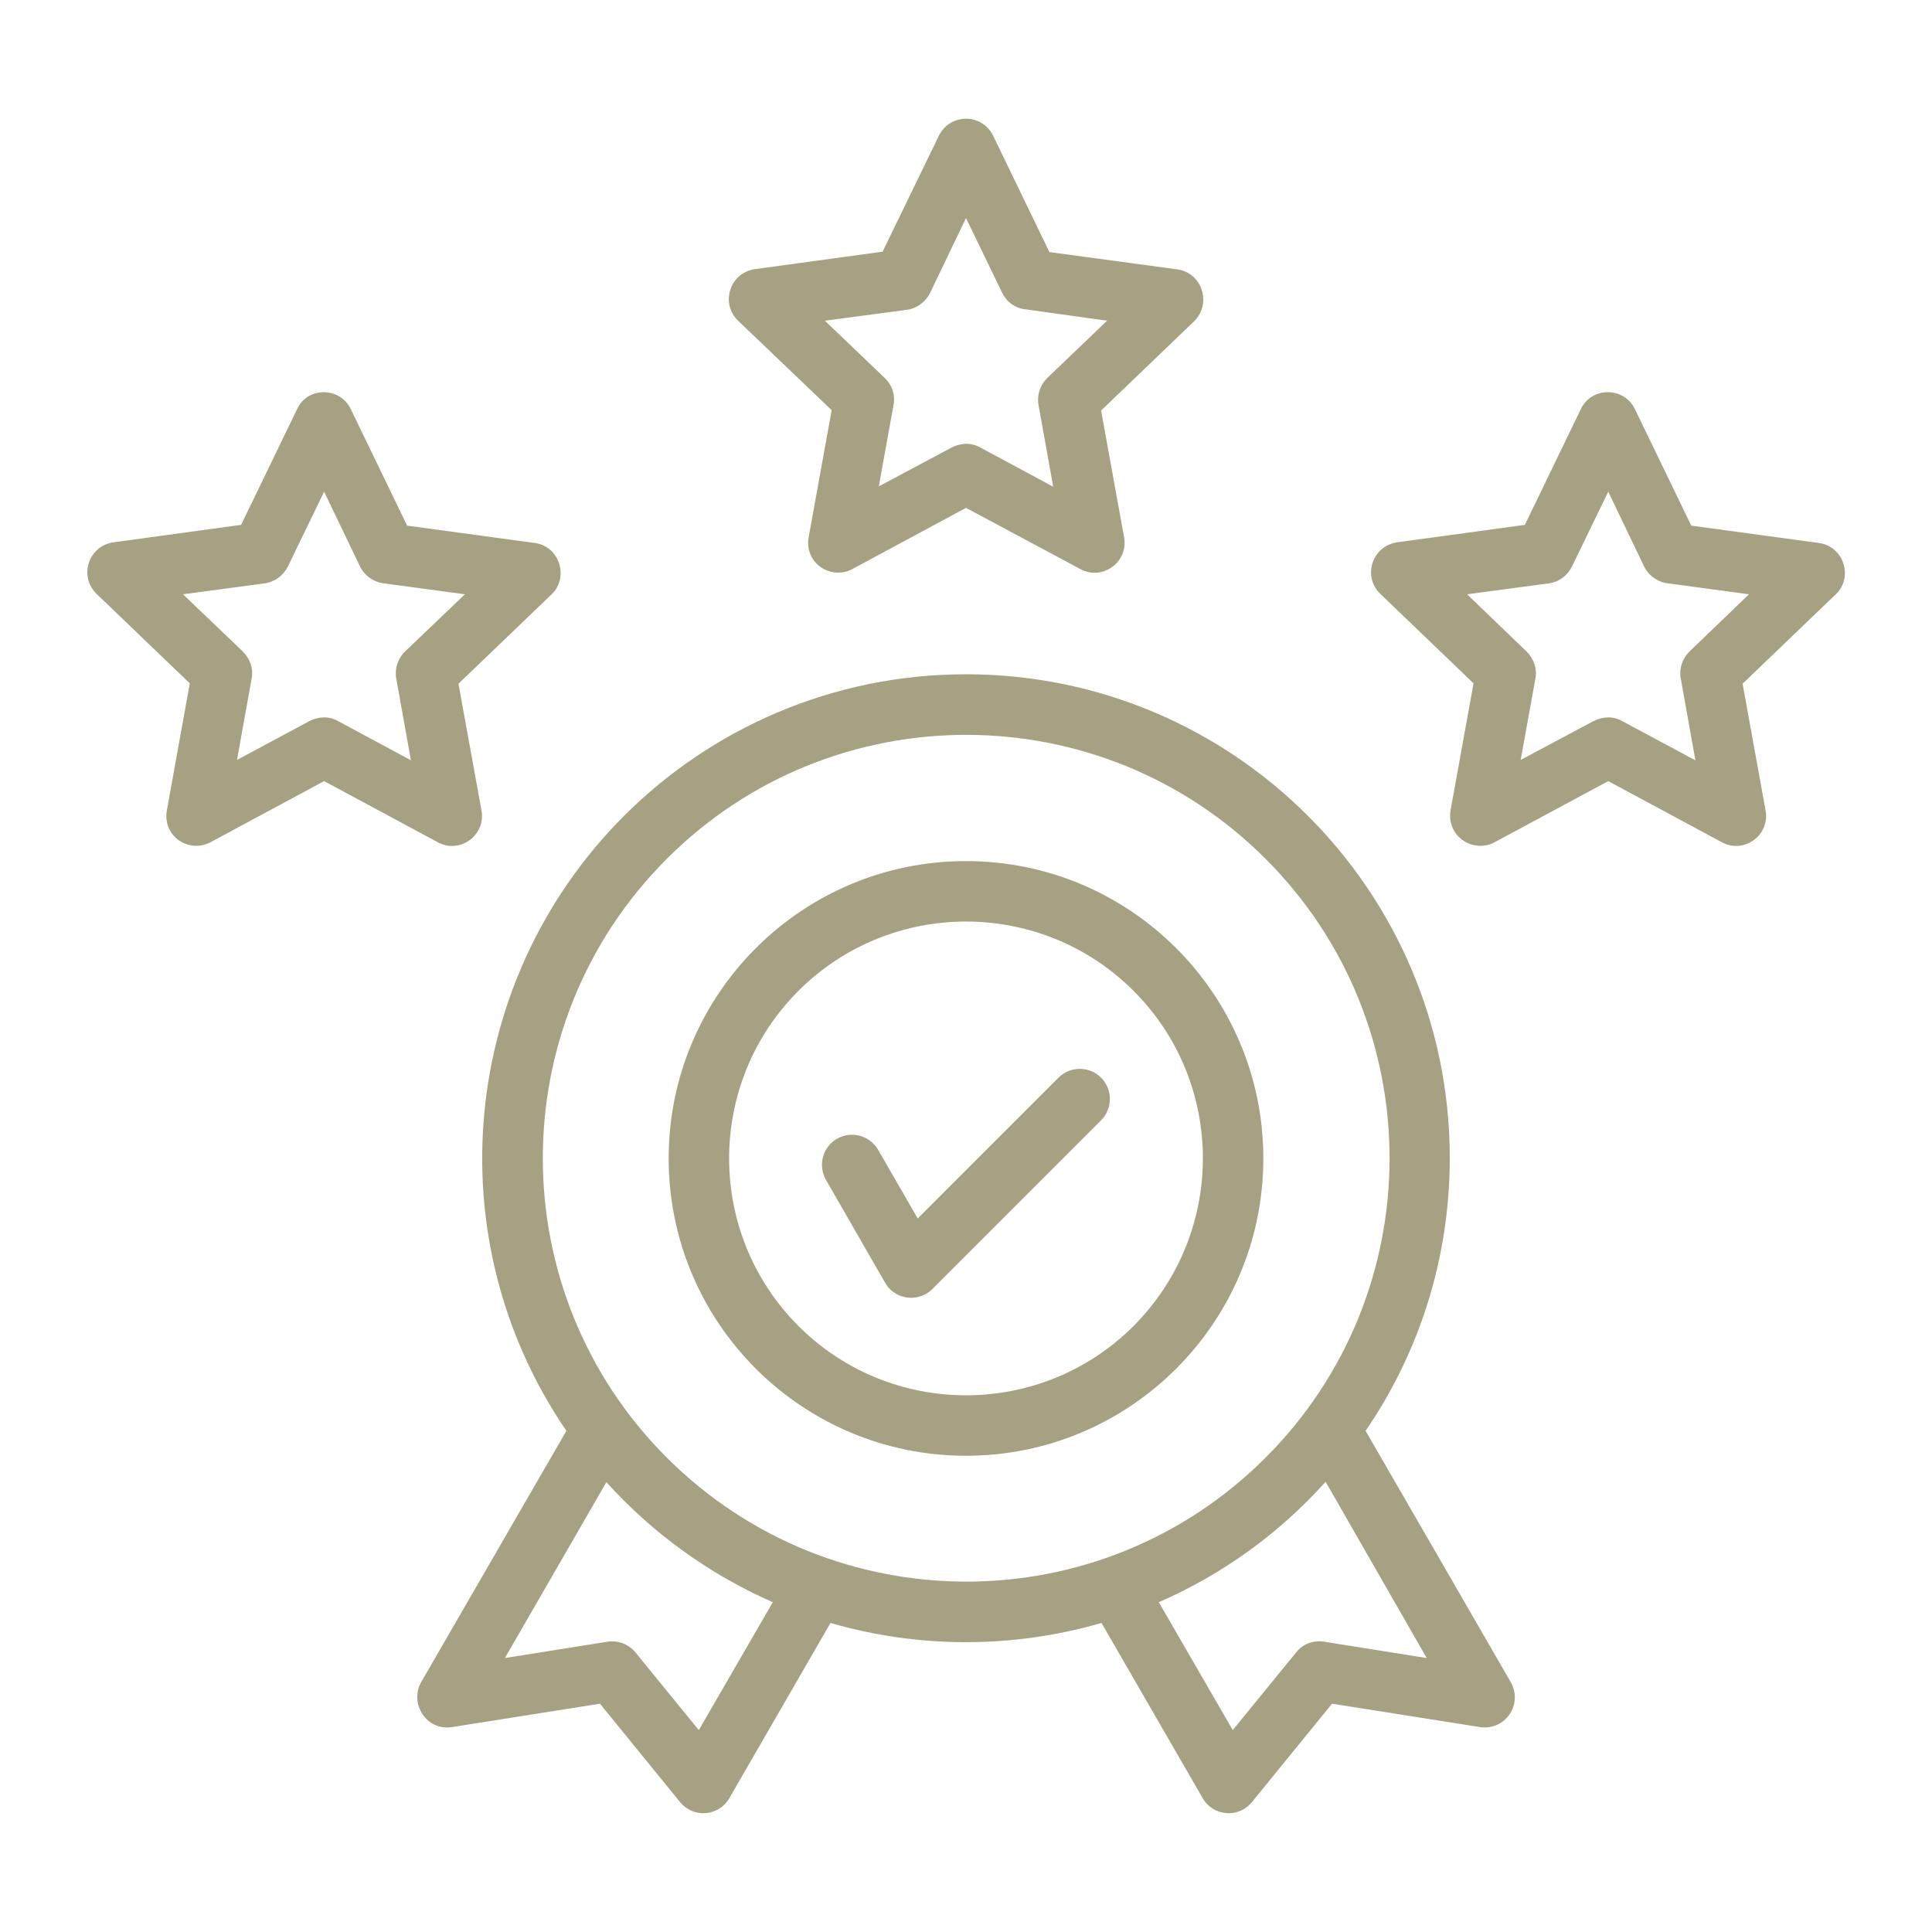
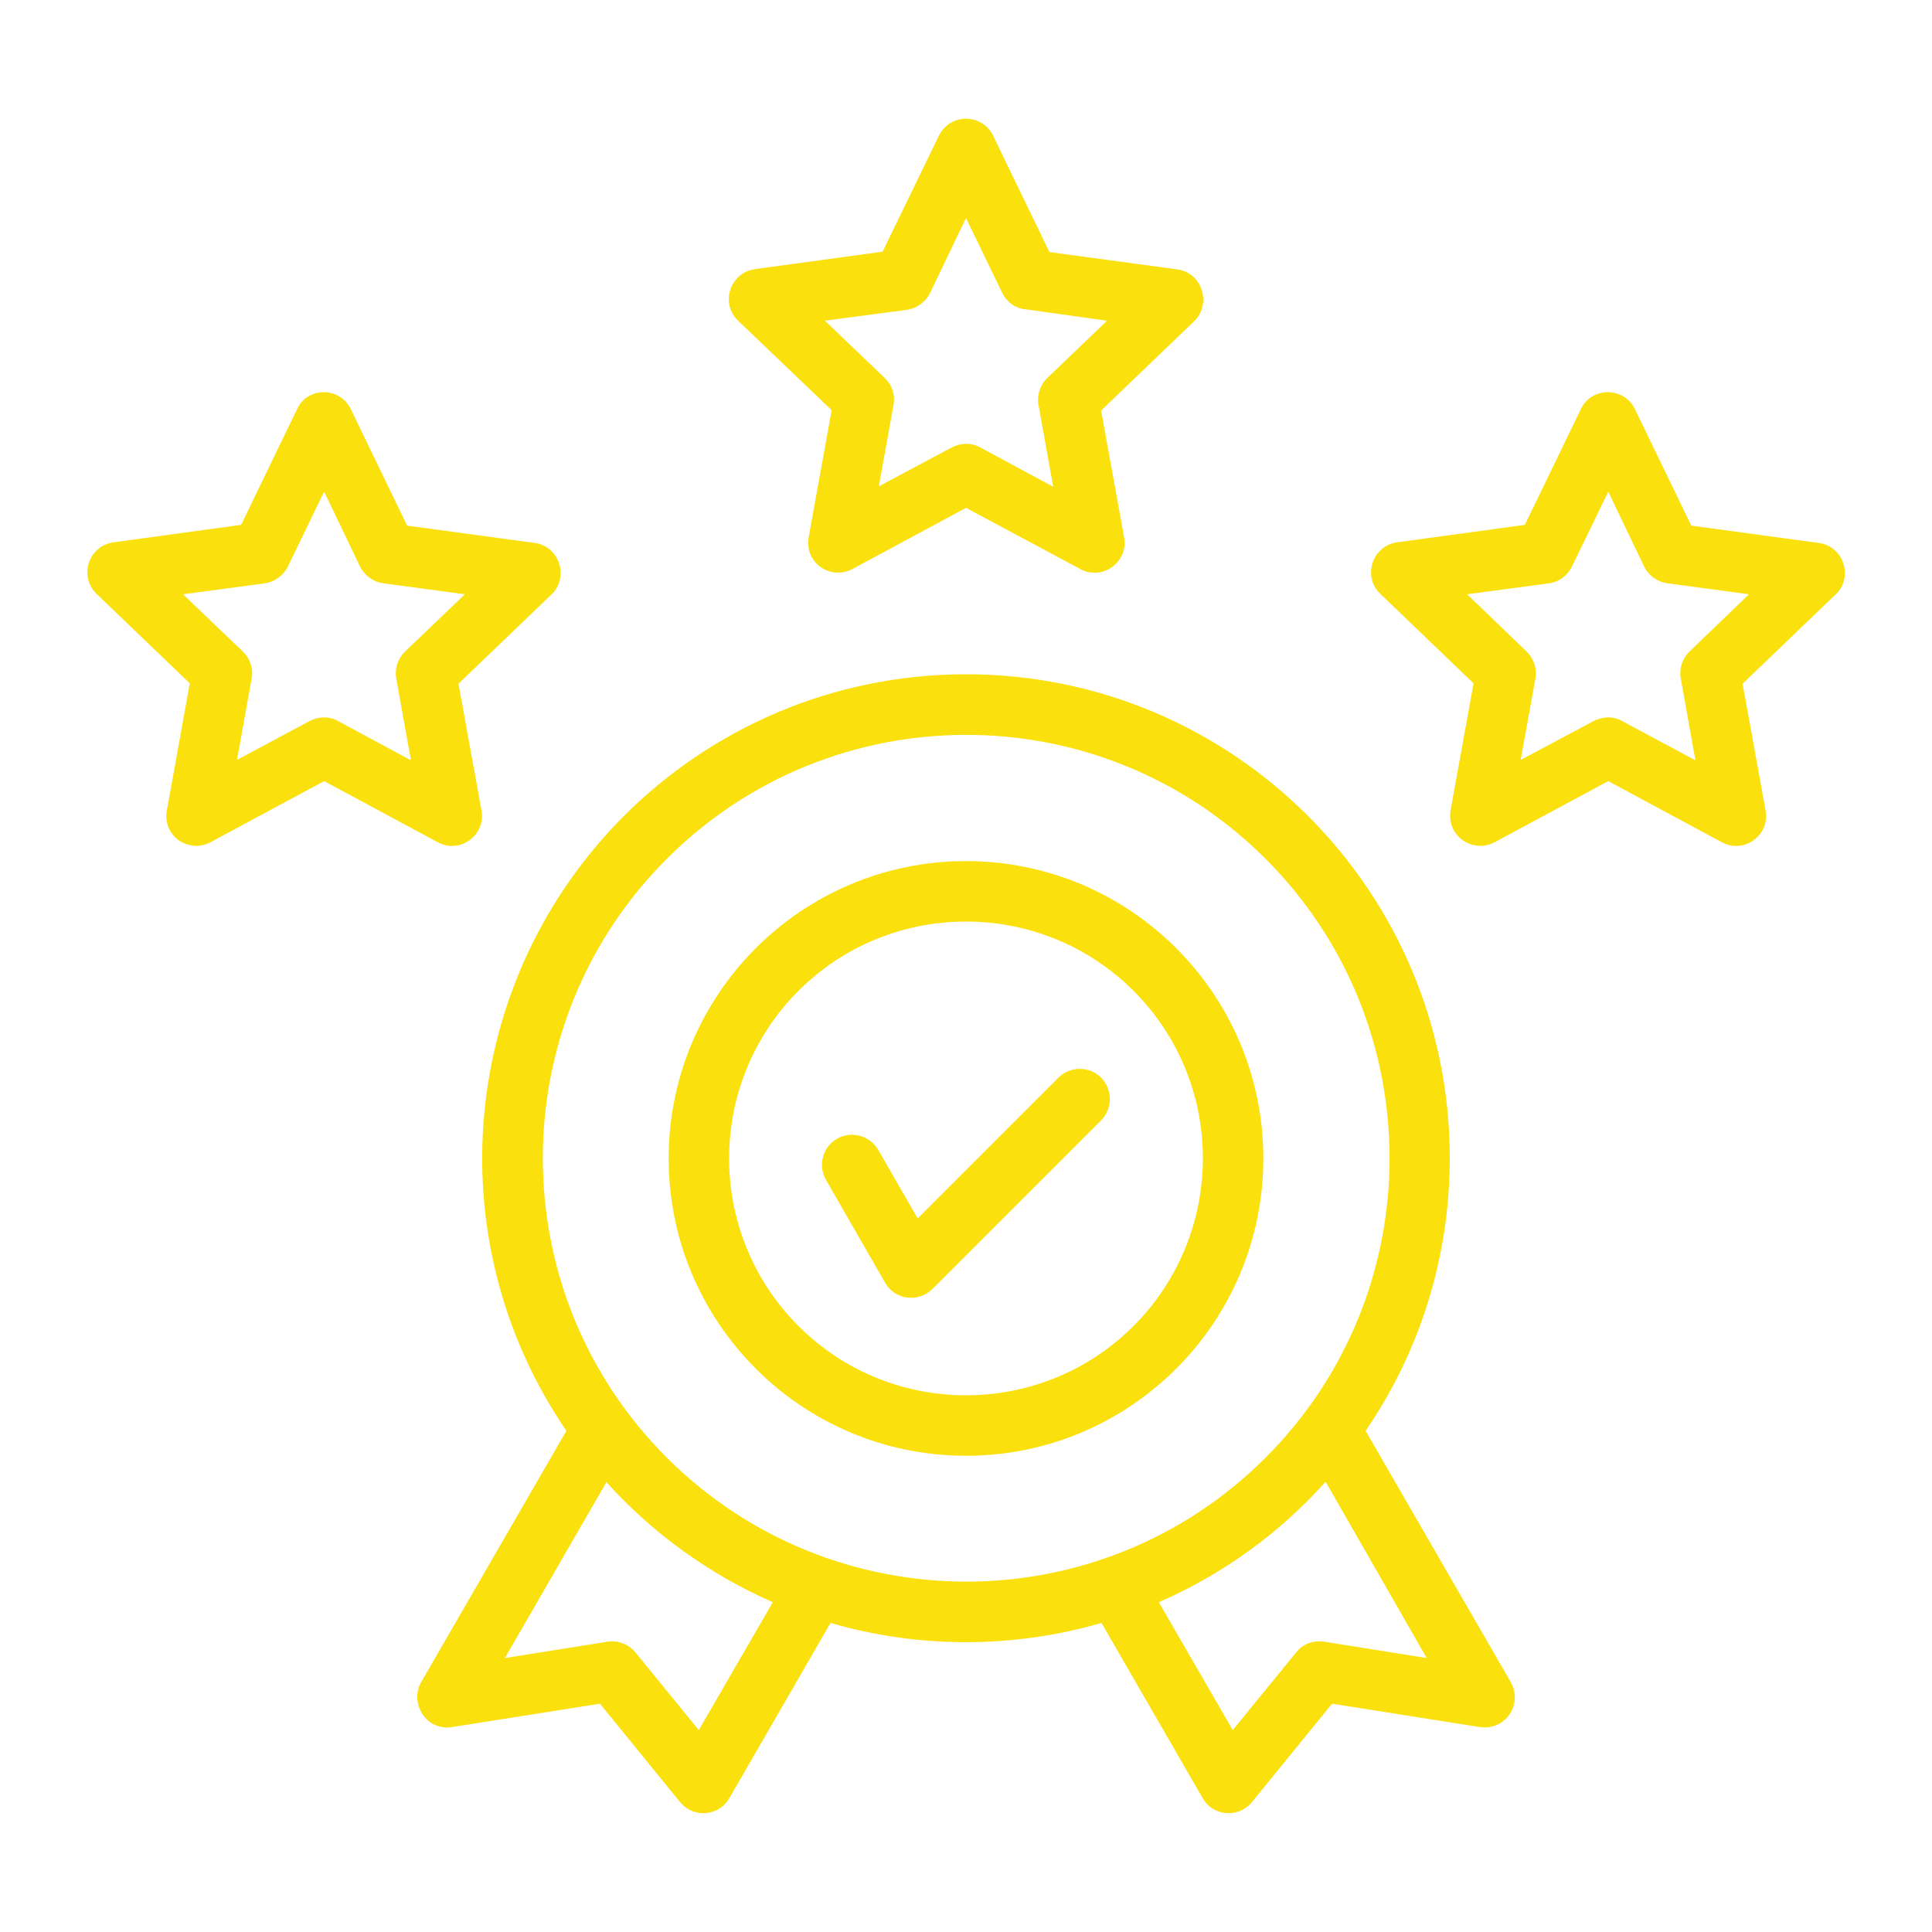
- <svg xmlns="http://www.w3.org/2000/svg" width="30" height="30" viewBox="0 0 30 30" fill="none">
-   <path d="M5.449 6.357L6.322 8.162L8.303 8.431C8.695 8.484 8.836 8.97 8.566 9.228L7.119 10.617L7.477 12.586C7.547 12.972 7.137 13.265 6.797 13.078L5.033 12.129L3.269 13.078C2.93 13.259 2.502 12.978 2.596 12.556L2.947 10.611L1.5 9.222C1.219 8.953 1.371 8.472 1.77 8.42L3.744 8.15L4.617 6.345C4.781 6 5.285 6.006 5.449 6.357ZM5.59 8.795L5.033 7.635L4.471 8.795C4.406 8.929 4.271 9.035 4.113 9.058L2.842 9.228L3.773 10.119C3.879 10.224 3.937 10.377 3.908 10.535L3.68 11.8L4.805 11.197C4.939 11.127 5.109 11.115 5.25 11.197L6.381 11.806L6.158 10.564C6.123 10.412 6.164 10.242 6.287 10.119L7.219 9.228L5.959 9.058C5.807 9.041 5.66 8.941 5.59 8.795ZM15.422 2.109L16.295 3.914L18.281 4.183C18.674 4.236 18.814 4.722 18.545 4.986L17.098 6.375L17.455 8.344C17.525 8.73 17.115 9.023 16.775 8.836L15 7.886L13.236 8.836C12.896 9.017 12.469 8.736 12.562 8.314L12.914 6.369L11.461 4.98C11.18 4.711 11.332 4.23 11.73 4.178L13.705 3.908L14.578 2.109C14.754 1.752 15.252 1.758 15.422 2.109ZM15.562 4.547L15 3.386L14.443 4.547C14.379 4.681 14.244 4.787 14.086 4.81L12.809 4.98L13.74 5.871C13.851 5.976 13.904 6.129 13.875 6.287L13.646 7.552L14.777 6.949C14.912 6.879 15.076 6.867 15.223 6.949L16.354 7.558L16.131 6.316C16.096 6.164 16.137 5.994 16.26 5.871L17.191 4.98L15.932 4.804C15.773 4.793 15.633 4.693 15.562 4.547ZM25.389 6.357L26.262 8.162L28.242 8.431C28.635 8.484 28.781 8.97 28.506 9.228L27.059 10.617L27.416 12.586C27.486 12.972 27.076 13.265 26.736 13.078L24.973 12.129L23.209 13.078C22.869 13.259 22.441 12.978 22.529 12.556L22.881 10.611L21.434 9.222C21.152 8.953 21.305 8.472 21.703 8.42L23.678 8.15L24.551 6.345C24.721 6 25.225 6.006 25.389 6.357ZM25.529 8.795L24.973 7.635L24.41 8.795C24.346 8.929 24.217 9.035 24.053 9.058L22.781 9.228L23.707 10.119C23.812 10.224 23.871 10.377 23.842 10.535L23.613 11.8L24.744 11.197C24.879 11.127 25.049 11.115 25.189 11.197L26.326 11.806L26.104 10.564C26.068 10.412 26.109 10.242 26.232 10.119L27.158 9.228L25.898 9.058C25.746 9.041 25.6 8.941 25.529 8.795ZM12.826 18.322C12.697 18.099 12.773 17.812 12.996 17.683C13.219 17.554 13.506 17.631 13.635 17.853L14.25 18.92L16.436 16.734C16.617 16.552 16.916 16.552 17.098 16.734C17.279 16.916 17.279 17.215 17.098 17.396L14.479 20.015C14.262 20.232 13.898 20.185 13.746 19.922L12.826 18.322ZM15 13.371C17.549 13.371 19.617 15.439 19.617 17.988C19.617 20.537 17.549 22.605 15 22.605C12.451 22.605 10.383 20.537 10.383 17.988C10.383 15.439 12.451 13.371 15 13.371ZM17.602 15.386C16.166 13.951 13.834 13.951 12.398 15.386C10.963 16.822 10.963 19.154 12.398 20.59C13.834 22.025 16.166 22.025 17.602 20.59C19.037 19.148 19.037 16.822 17.602 15.386ZM15 10.47C19.148 10.47 22.512 13.834 22.512 17.982C22.512 19.552 22.031 21.012 21.205 22.218L23.449 26.103C23.666 26.467 23.367 26.877 22.98 26.818L20.684 26.455L19.453 27.967C19.236 28.248 18.832 28.201 18.674 27.92L17.104 25.201C15.732 25.599 14.262 25.599 12.896 25.201L11.326 27.92C11.168 28.201 10.764 28.248 10.547 27.967L9.316 26.455L7.019 26.818C6.627 26.883 6.352 26.455 6.539 26.121L8.795 22.218C6.756 19.236 7.137 15.222 9.691 12.668C11.045 11.314 12.926 10.47 15 10.47ZM20.584 23.009C19.869 23.806 18.99 24.445 17.994 24.879L19.142 26.865L20.127 25.658C20.238 25.517 20.408 25.465 20.572 25.494L22.154 25.746L20.584 23.009ZM12 24.879C11.01 24.445 10.131 23.806 9.416 23.015L7.84 25.746L9.422 25.494C9.58 25.465 9.756 25.523 9.867 25.658L10.851 26.865L12 24.879ZM19.652 13.336C17.086 10.769 12.92 10.769 10.354 13.336C7.787 15.902 7.787 20.068 10.354 22.634C12.926 25.201 17.086 25.201 19.652 22.634C22.219 20.068 22.219 15.902 19.652 13.336Z" fill="#A6A182" />
+ <svg xmlns="http://www.w3.org/2000/svg" width="30px" height="30px" viewBox="0 0 30 30" fill="none" transform="rotate(0) scale(1, 1)">
+   <path d="M5.449 6.357L6.322 8.162L8.303 8.431C8.695 8.484 8.836 8.97 8.566 9.228L7.119 10.617L7.477 12.586C7.547 12.972 7.137 13.265 6.797 13.078L5.033 12.129L3.269 13.078C2.93 13.259 2.502 12.978 2.596 12.556L2.947 10.611L1.5 9.222C1.219 8.953 1.371 8.472 1.77 8.42L3.744 8.15L4.617 6.345C4.781 6 5.285 6.006 5.449 6.357ZM5.59 8.795L5.033 7.635L4.471 8.795C4.406 8.929 4.271 9.035 4.113 9.058L2.842 9.228L3.773 10.119C3.879 10.224 3.937 10.377 3.908 10.535L3.68 11.8L4.805 11.197C4.939 11.127 5.109 11.115 5.25 11.197L6.381 11.806L6.158 10.564C6.123 10.412 6.164 10.242 6.287 10.119L7.219 9.228L5.959 9.058C5.807 9.041 5.66 8.941 5.59 8.795ZM15.422 2.109L16.295 3.914L18.281 4.183C18.674 4.236 18.814 4.722 18.545 4.986L17.098 6.375L17.455 8.344C17.525 8.73 17.115 9.023 16.775 8.836L15 7.886L13.236 8.836C12.896 9.017 12.469 8.736 12.562 8.314L12.914 6.369L11.461 4.98C11.18 4.711 11.332 4.23 11.73 4.178L13.705 3.908L14.578 2.109C14.754 1.752 15.252 1.758 15.422 2.109ZM15.562 4.547L15 3.386L14.443 4.547C14.379 4.681 14.244 4.787 14.086 4.81L12.809 4.98L13.74 5.871C13.851 5.976 13.904 6.129 13.875 6.287L13.646 7.552L14.777 6.949C14.912 6.879 15.076 6.867 15.223 6.949L16.354 7.558L16.131 6.316C16.096 6.164 16.137 5.994 16.26 5.871L17.191 4.98L15.932 4.804C15.773 4.793 15.633 4.693 15.562 4.547ZM25.389 6.357L26.262 8.162L28.242 8.431C28.635 8.484 28.781 8.97 28.506 9.228L27.059 10.617L27.416 12.586C27.486 12.972 27.076 13.265 26.736 13.078L24.973 12.129L23.209 13.078C22.869 13.259 22.441 12.978 22.529 12.556L22.881 10.611L21.434 9.222C21.152 8.953 21.305 8.472 21.703 8.42L23.678 8.15L24.551 6.345C24.721 6 25.225 6.006 25.389 6.357ZM25.529 8.795L24.973 7.635L24.41 8.795C24.346 8.929 24.217 9.035 24.053 9.058L22.781 9.228L23.707 10.119C23.812 10.224 23.871 10.377 23.842 10.535L23.613 11.8L24.744 11.197C24.879 11.127 25.049 11.115 25.189 11.197L26.326 11.806L26.104 10.564C26.068 10.412 26.109 10.242 26.232 10.119L27.158 9.228L25.898 9.058C25.746 9.041 25.6 8.941 25.529 8.795ZM12.826 18.322C12.697 18.099 12.773 17.812 12.996 17.683C13.219 17.554 13.506 17.631 13.635 17.853L14.25 18.92L16.436 16.734C16.617 16.552 16.916 16.552 17.098 16.734C17.279 16.916 17.279 17.215 17.098 17.396L14.479 20.015C14.262 20.232 13.898 20.185 13.746 19.922L12.826 18.322ZM15 13.371C17.549 13.371 19.617 15.439 19.617 17.988C19.617 20.537 17.549 22.605 15 22.605C12.451 22.605 10.383 20.537 10.383 17.988C10.383 15.439 12.451 13.371 15 13.371ZM17.602 15.386C16.166 13.951 13.834 13.951 12.398 15.386C10.963 16.822 10.963 19.154 12.398 20.59C13.834 22.025 16.166 22.025 17.602 20.59C19.037 19.148 19.037 16.822 17.602 15.386ZM15 10.47C19.148 10.47 22.512 13.834 22.512 17.982C22.512 19.552 22.031 21.012 21.205 22.218L23.449 26.103C23.666 26.467 23.367 26.877 22.98 26.818L20.684 26.455L19.453 27.967C19.236 28.248 18.832 28.201 18.674 27.92L17.104 25.201C15.732 25.599 14.262 25.599 12.896 25.201L11.326 27.92C11.168 28.201 10.764 28.248 10.547 27.967L9.316 26.455L7.019 26.818C6.627 26.883 6.352 26.455 6.539 26.121L8.795 22.218C6.756 19.236 7.137 15.222 9.691 12.668C11.045 11.314 12.926 10.47 15 10.47ZM20.584 23.009C19.869 23.806 18.99 24.445 17.994 24.879L19.142 26.865L20.127 25.658C20.238 25.517 20.408 25.465 20.572 25.494L22.154 25.746L20.584 23.009ZM12 24.879C11.01 24.445 10.131 23.806 9.416 23.015L7.84 25.746L9.422 25.494C9.58 25.465 9.756 25.523 9.867 25.658L10.851 26.865L12 24.879ZM19.652 13.336C17.086 10.769 12.92 10.769 10.354 13.336C7.787 15.902 7.787 20.068 10.354 22.634C12.926 25.201 17.086 25.201 19.652 22.634C22.219 20.068 22.219 15.902 19.652 13.336Z" fill="#fae00d" />
</svg>
